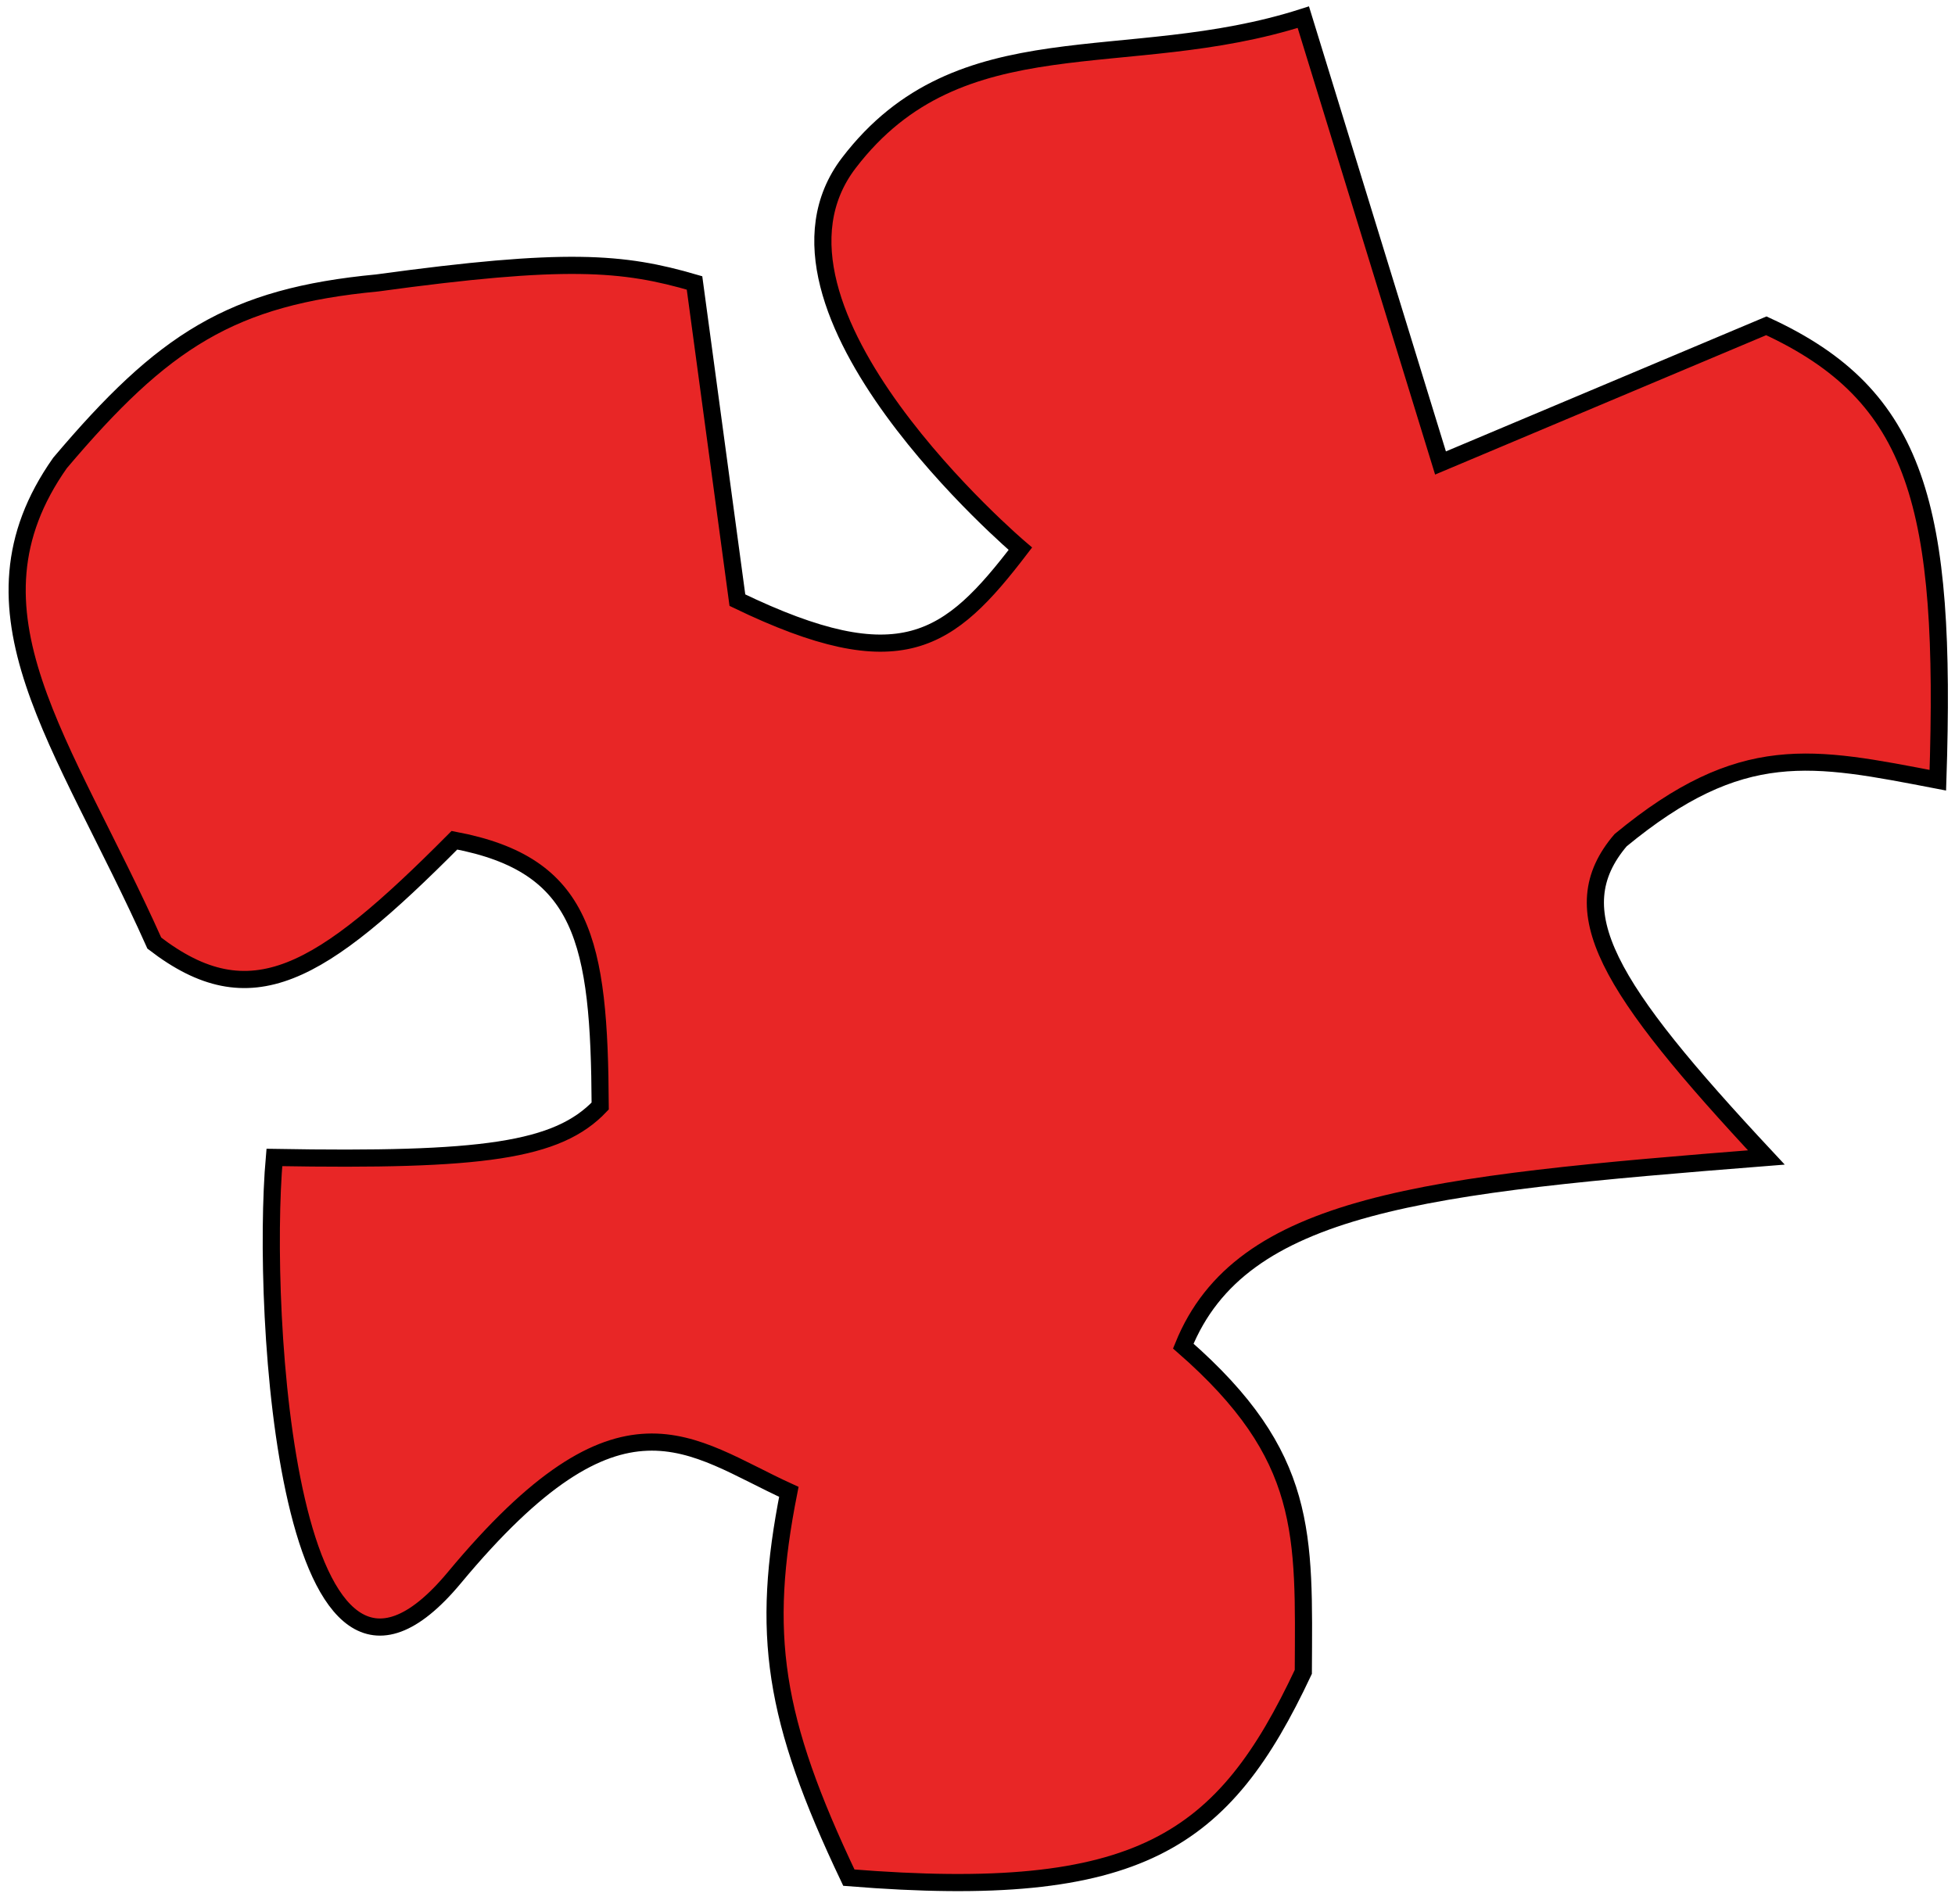
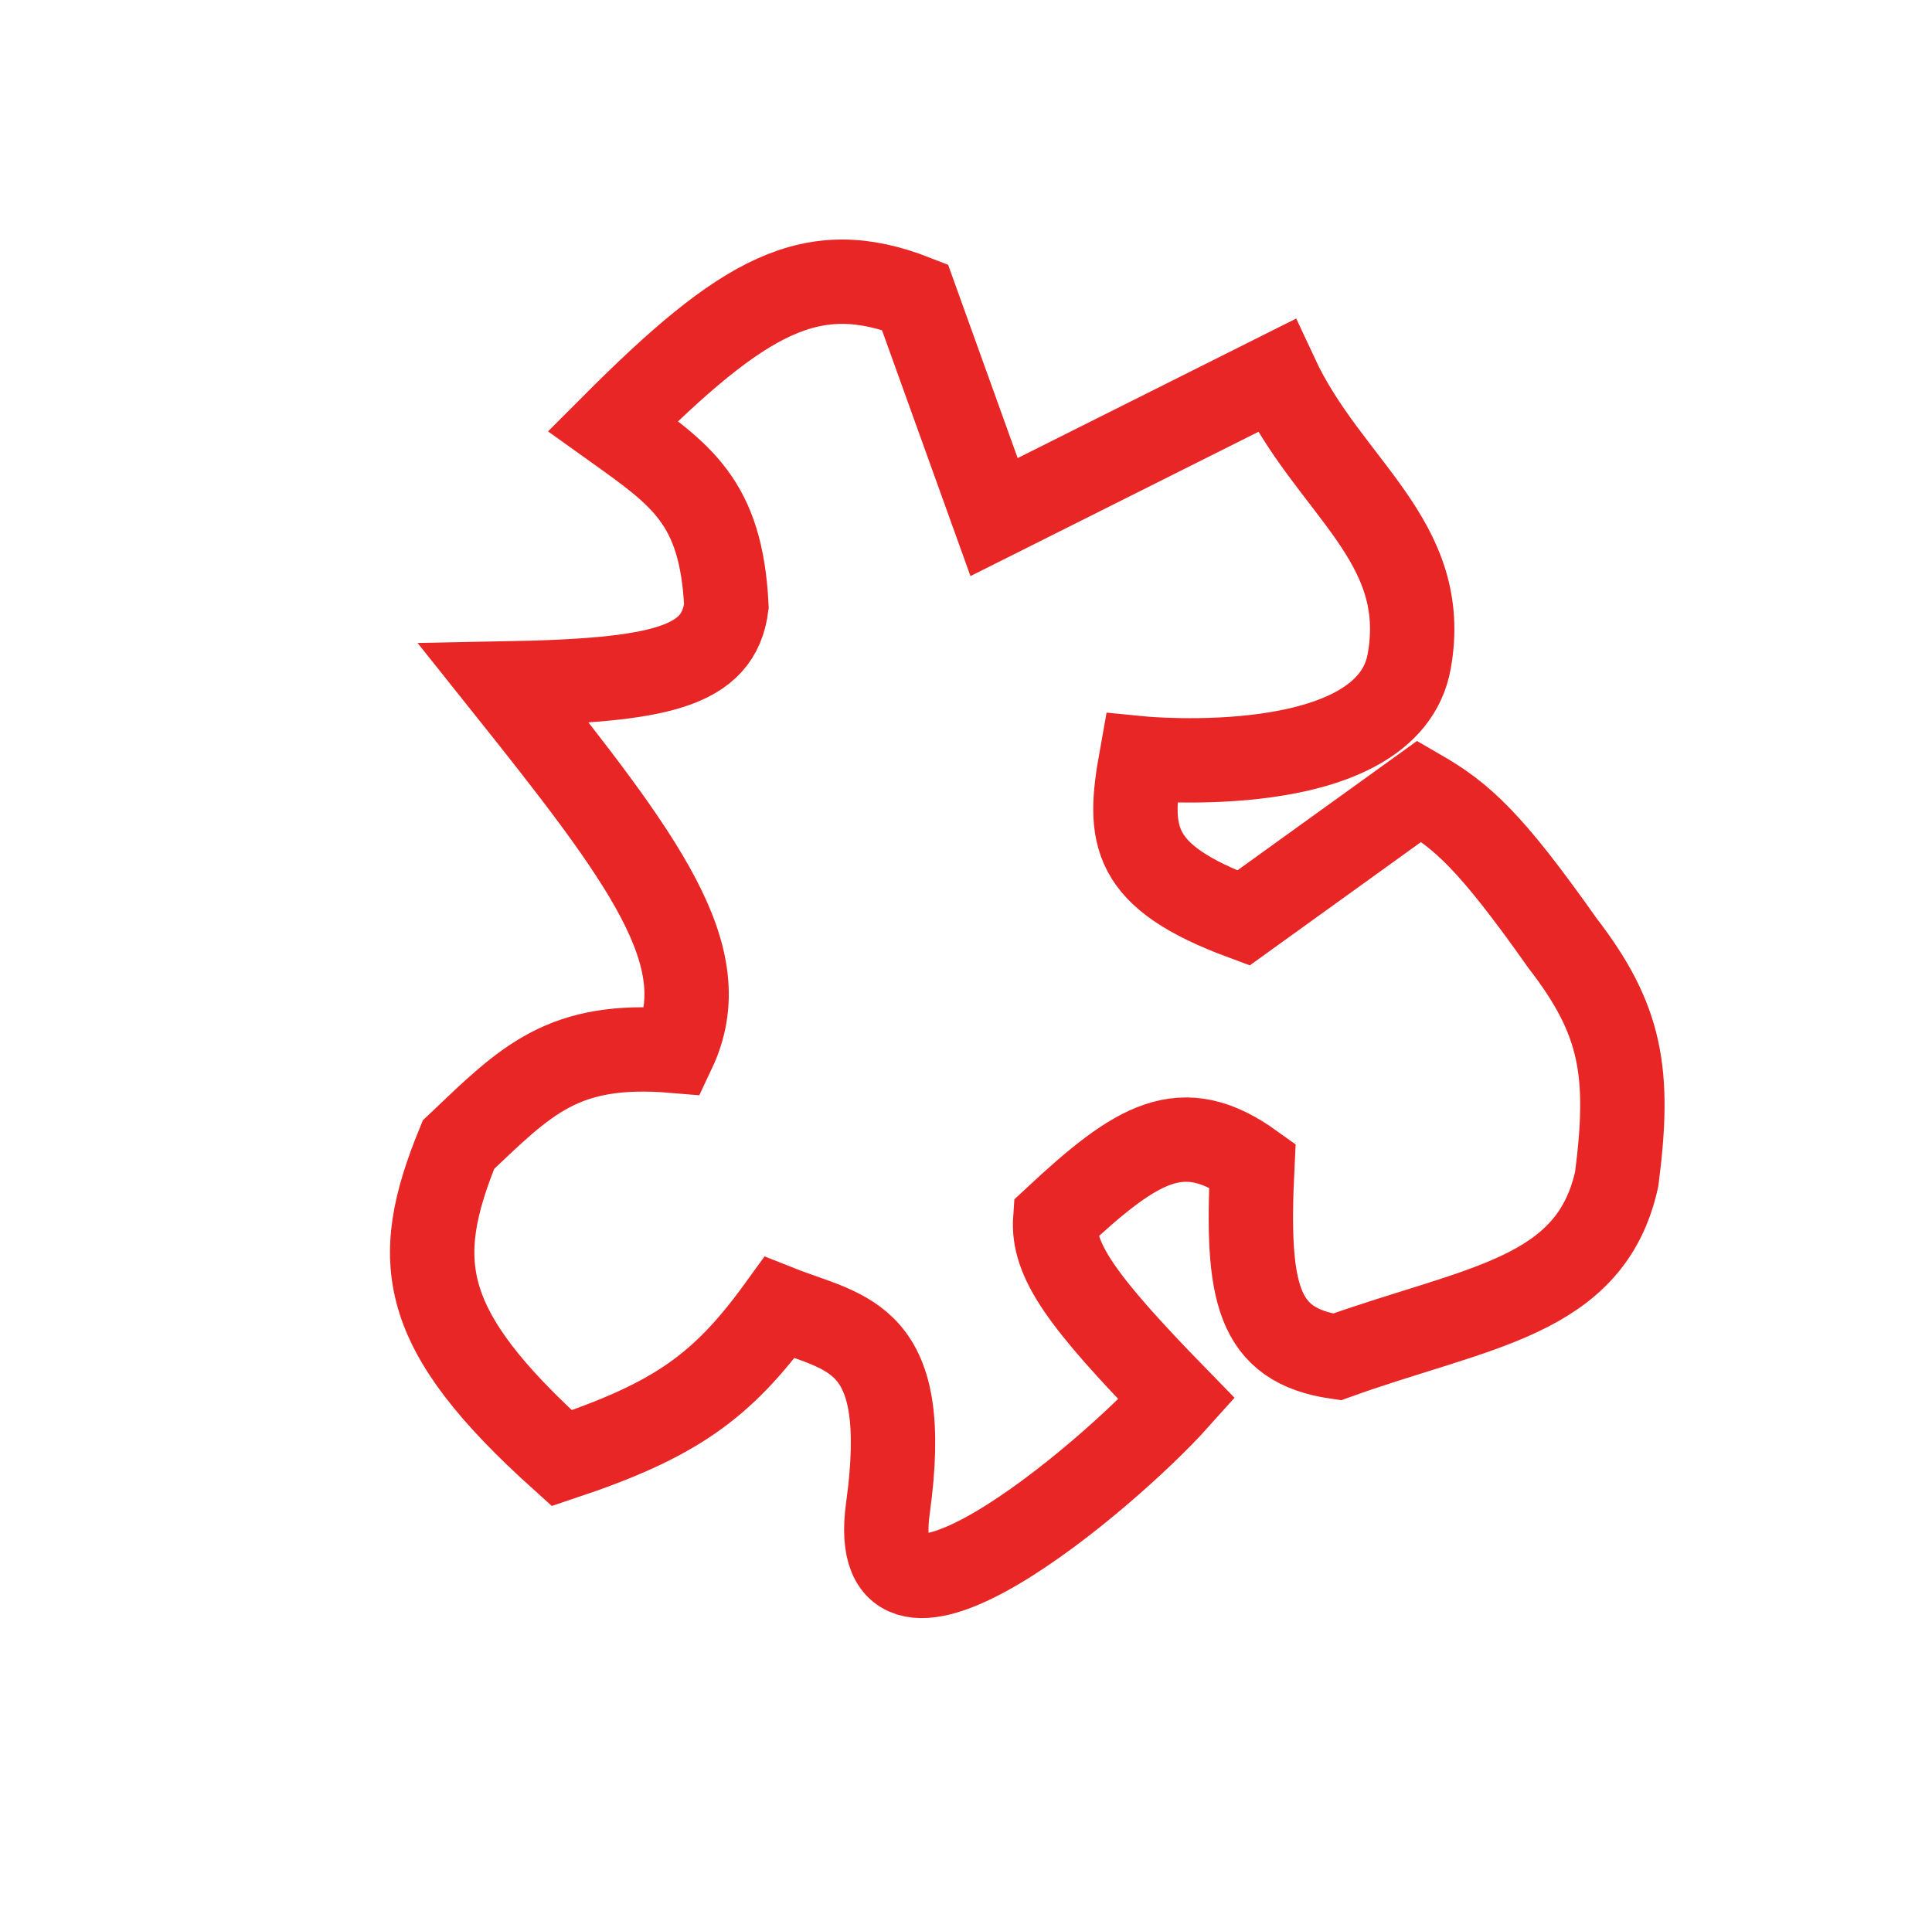
- <svg xmlns="http://www.w3.org/2000/svg" width="114" height="111" viewBox="0 0 114 111" fill="none">
-   <path d="M21.999 16.5C13.488 17.307 9.536 19.86 3.499 27C-2.596 35.656 3.723 43.201 8.999 55C14.614 59.322 18.648 56.904 26.499 49C34.049 50.427 34.947 54.873 34.999 64.5C32.51 67.119 28.137 67.712 15.999 67.5C15.206 76.461 16.736 103.738 26.499 92C36.261 80.262 40.179 84.347 45.999 87C44.362 95.279 45.081 100.207 49.499 109.5C66.493 110.87 71.354 107.385 75.999 97.5C76.037 89.474 76.341 84.912 68.999 78.5C72.374 70.171 83.047 69.078 102.999 67.5C93.682 57.517 91.013 53.096 94.499 49C101.57 43.165 105.679 44.096 112.999 45.5C113.527 29.53 111.851 23.078 102.999 19L83.999 27L75.999 1C65.65 4.319 55.999 1 49.499 9.5C42.999 18 59.499 32 59.499 32C55.339 37.442 52.529 39.599 42.999 35L40.499 16.5C36.322 15.281 32.989 14.994 21.999 16.5Z" fill="#E82626" stroke="black" />
+ <svg xmlns="http://www.w3.org/2000/svg" width="229" height="228" viewBox="0 0 229 228" fill="none">
+   <path d="M185.214 111.823C192.206 120.883 193.265 127.147 191.628 139.777C188.52 153.896 175.148 154.862 158.46 160.864C148.97 159.472 147.701 153.256 148.443 138.136C140.088 132.122 134.798 135.447 125.081 144.49C124.732 149.391 128.145 154.214 139.486 165.847C131.212 175.085 102.41 199.359 105.25 178.753C108.09 158.148 100.396 158.187 92.395 155.02C85.58 164.436 79.97 168.389 66.586 172.861C49.63 157.587 48.673 149.557 54.345 135.691C62.372 128.072 66.675 123.467 79.848 124.568C85.119 113.411 76.433 101.972 59.727 81.031C78.295 80.684 85.183 79.111 86.102 71.842C85.481 59.437 80.779 56.31 72.657 50.501C88.214 34.9 96.232 30.44 108.444 35.218L117.827 61.298L151.278 44.538C157.431 57.762 169.613 64.036 167.034 78.401C164.455 92.767 135.266 89.906 135.266 89.906C133.613 99.101 134.022 103.878 147.379 108.826L168.254 93.788C173.307 96.707 176.651 99.686 185.214 111.823Z" stroke="#E82626" stroke-width="10" />
</svg>
